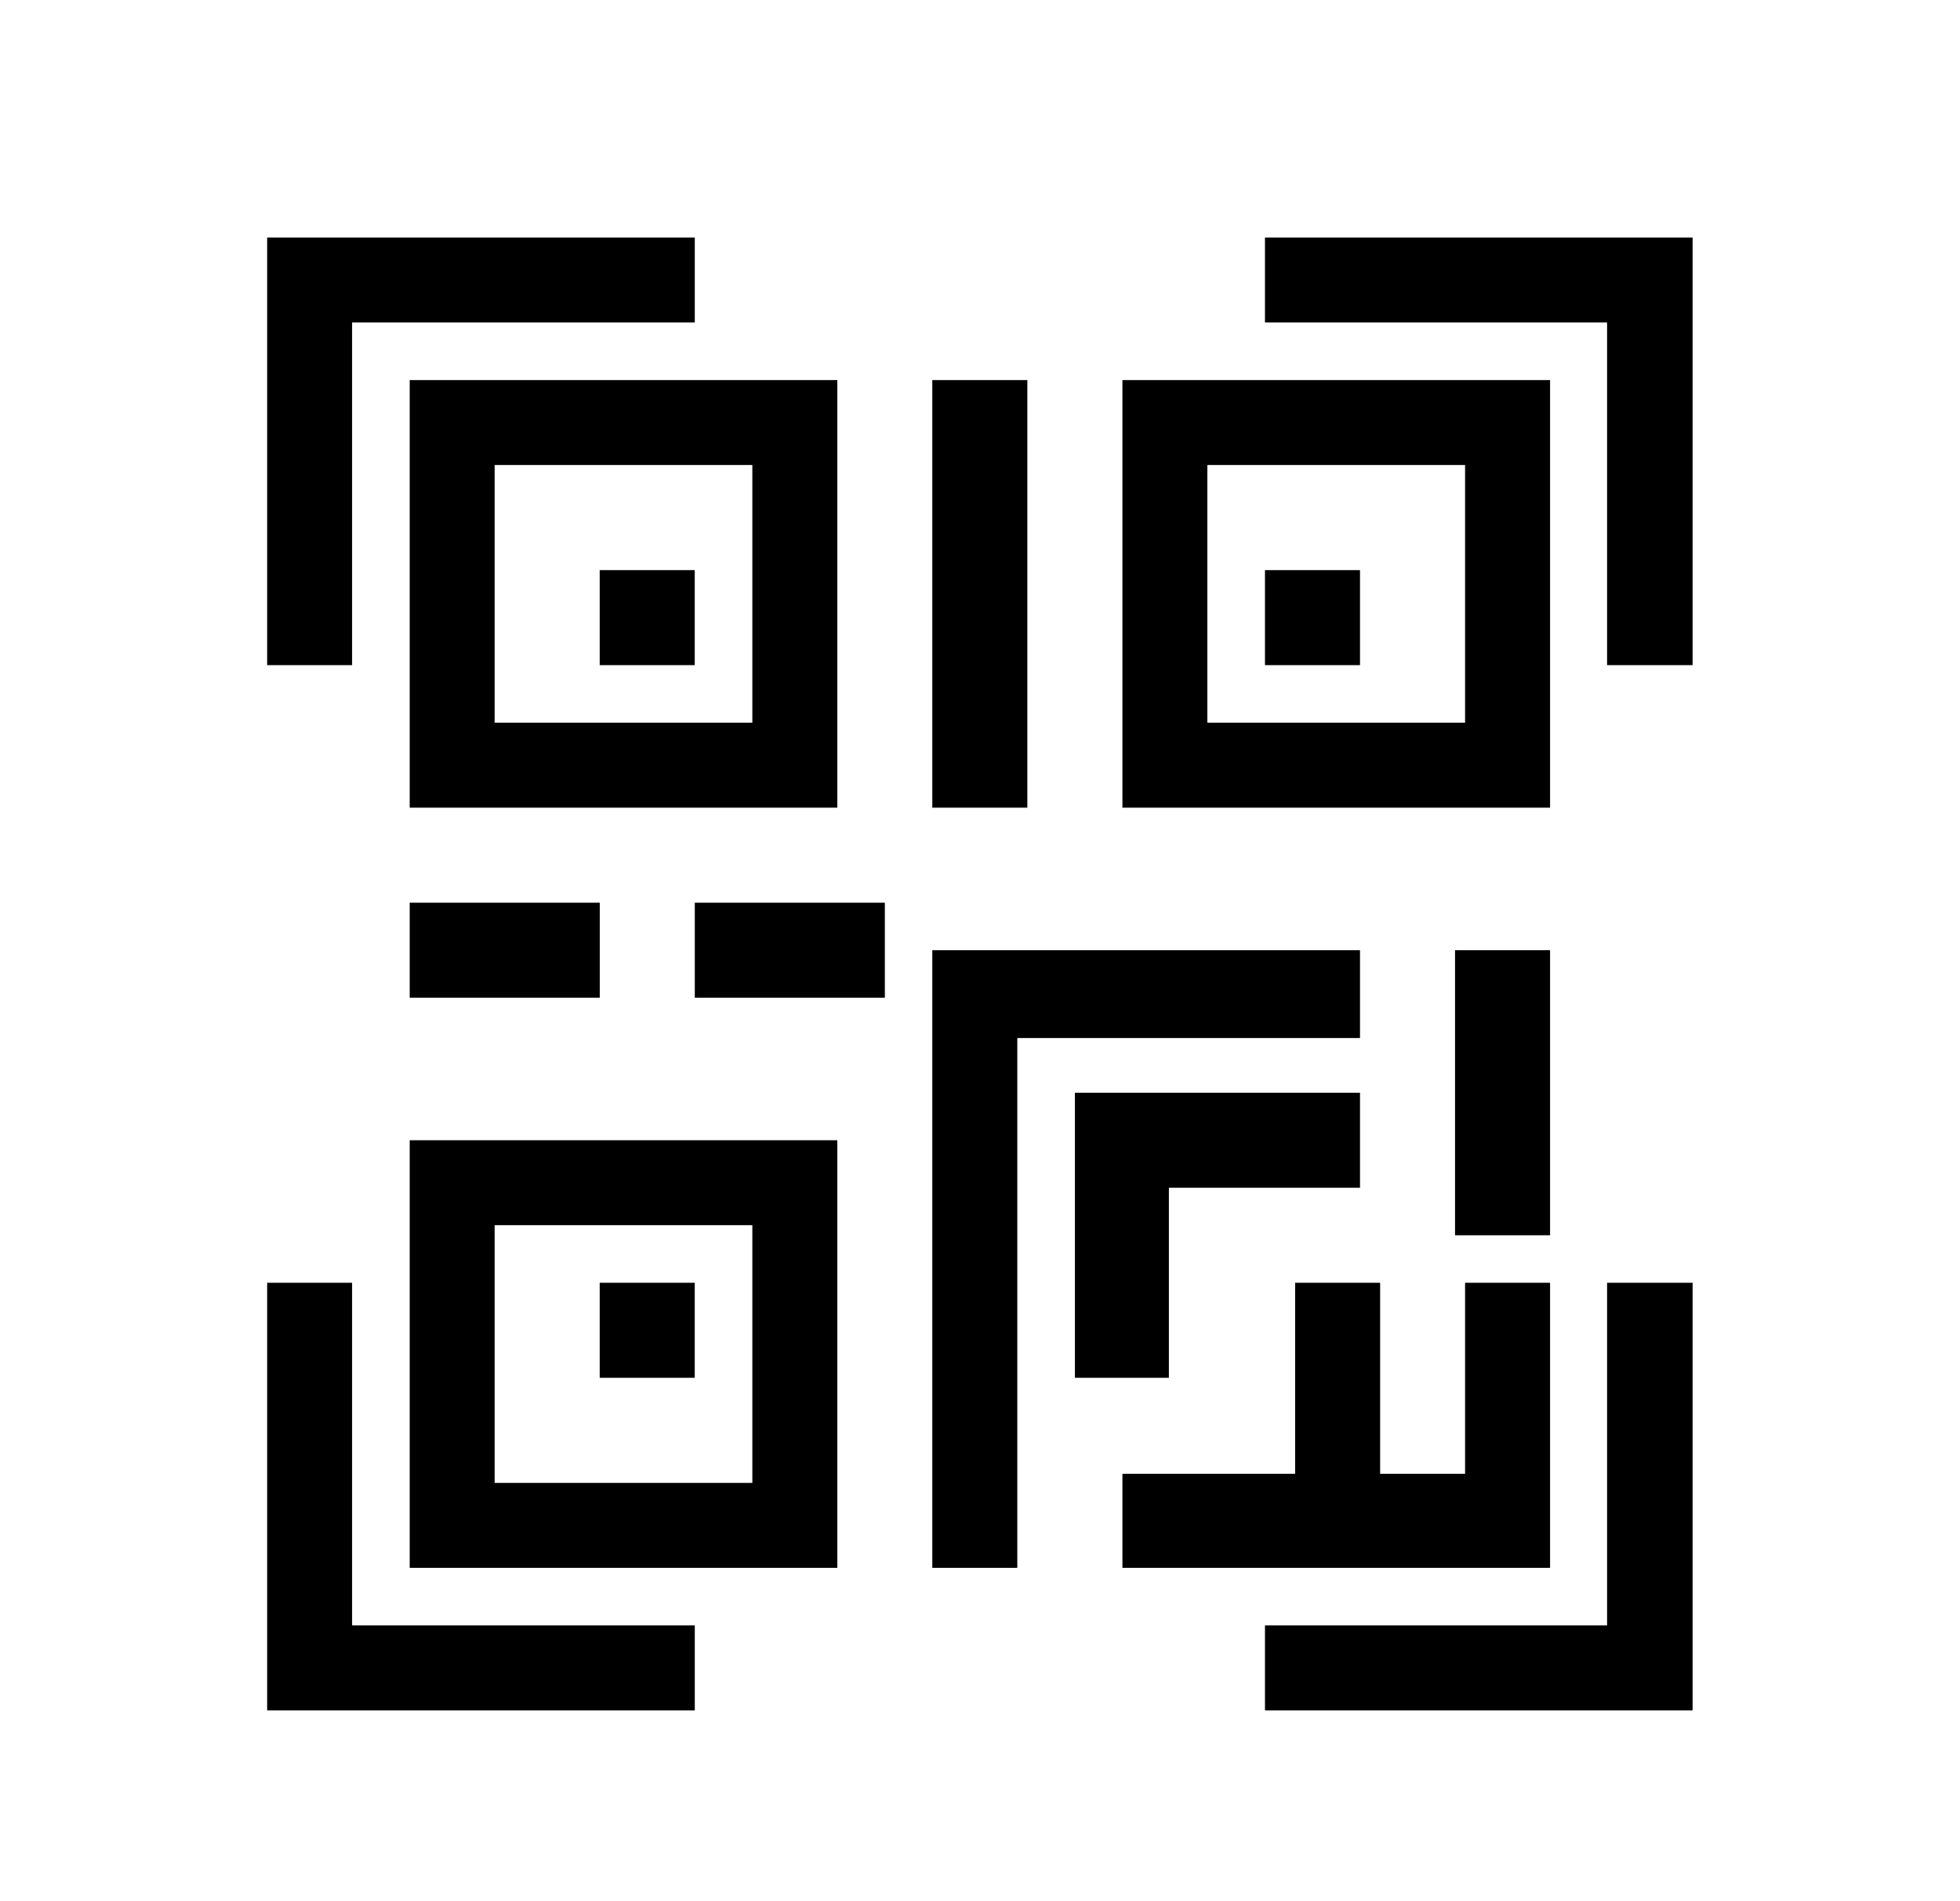
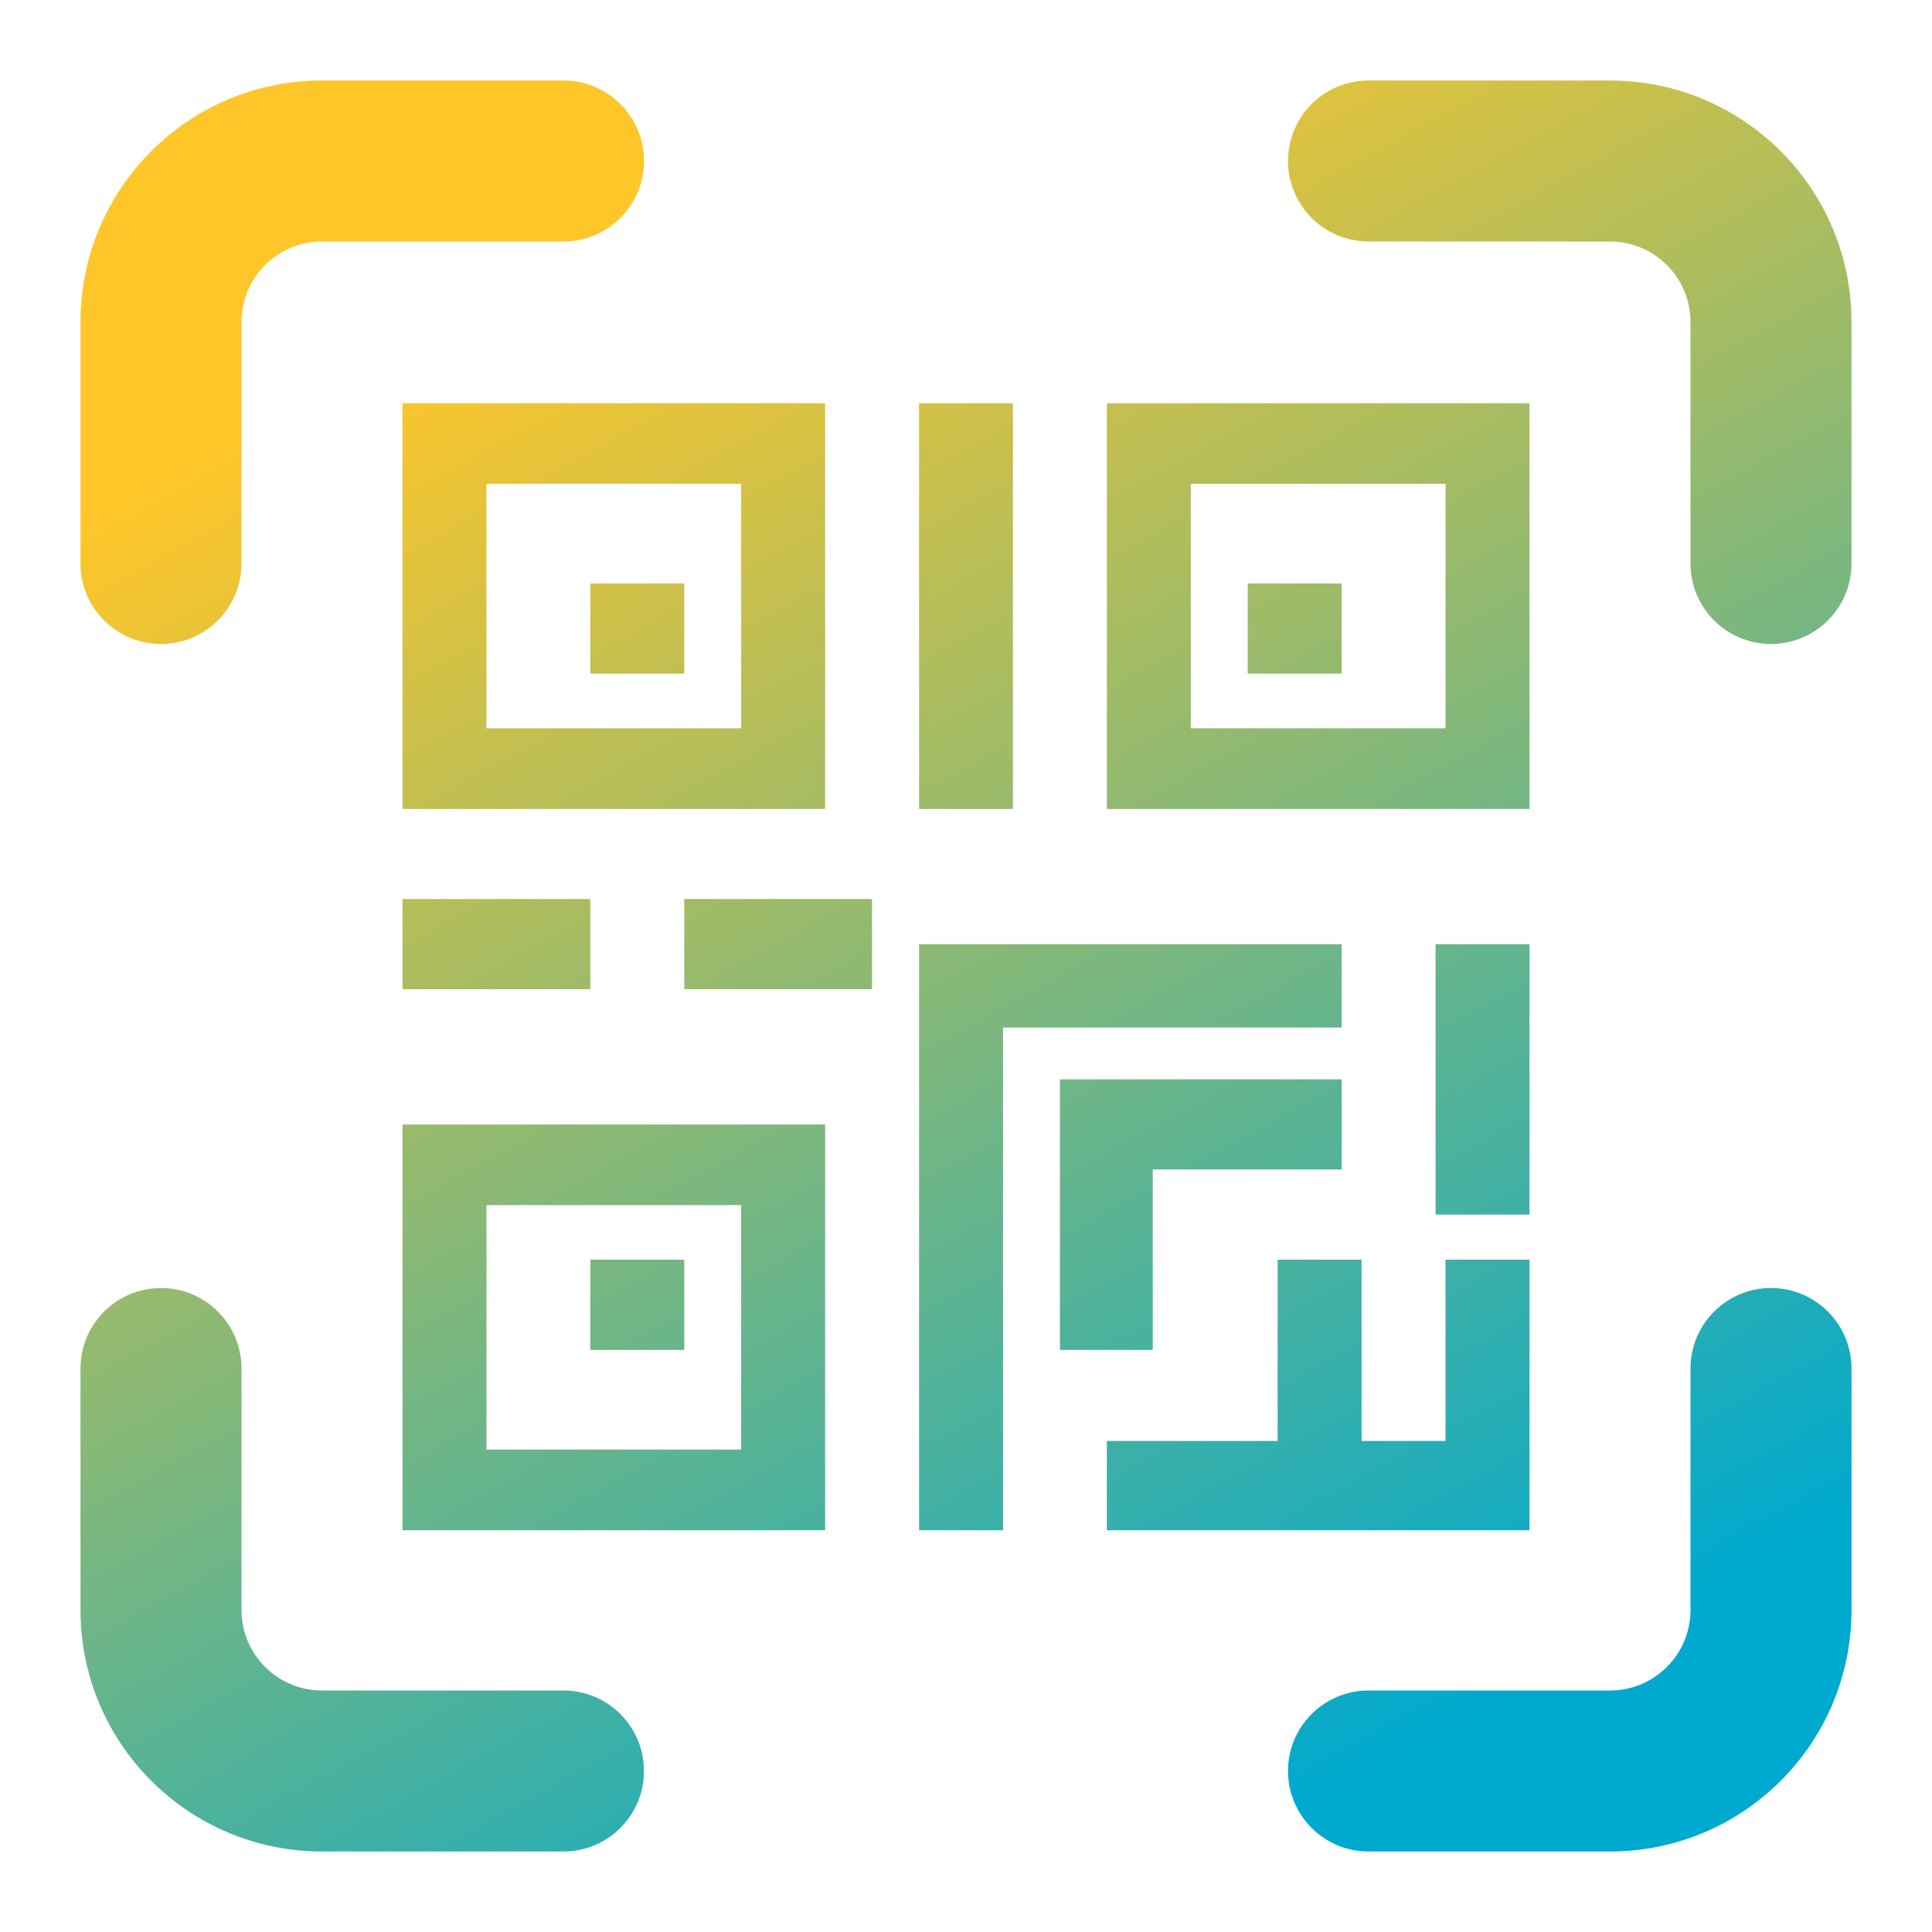
- <svg xmlns="http://www.w3.org/2000/svg" width="33" height="32" viewBox="0 0 33 32" fill="none">
-   <path fill-rule="evenodd" clip-rule="evenodd" d="M11.698 5.43H5.928V11.2H4.498V4H11.698V5.43ZM6.898 6.4H14.098V13.6H6.898V6.4ZM8.328 12.169H12.667V7.83H8.328V12.169ZM10.097 9.6H11.697V11.2H10.097V9.6ZM6.898 26.4H14.098V19.2H6.898V26.4ZM8.328 20.63H12.667V24.97H8.328V20.63ZM10.097 21.6H11.697V23.2H10.097V21.6ZM26.098 6.4H18.898V13.6H26.098V6.4ZM24.667 12.169H20.328V7.83H24.667V12.169ZM21.298 9.6H22.898V11.2H21.298V9.6ZM21.298 5.43H27.058V11.2H28.498V4H21.298V5.43ZM5.928 27.369H11.698V28.8H4.498V21.6H5.928V27.369ZM27.058 27.369H21.298V28.8H28.498V21.6H27.058V27.369ZM19.68 20V23.2H18.098V18.4H22.898V20H19.68ZM26.098 21.6H24.667V24.817H23.237V21.6H21.806V24.817H18.898V26.4H26.098V21.6ZM26.098 16H24.498V20.8H26.098V16ZM15.697 26.4H17.128V17.479H22.898V16H15.697V26.4ZM10.098 15.2H6.898V16.8H10.098V15.2ZM11.698 15.2H14.898V16.8H11.698V15.2ZM17.297 6.4H15.697V13.6H17.297V6.4Z" fill="#000" />
+ <svg xmlns="http://www.w3.org/2000/svg" width="24" height="24" viewBox="0 0 24 24" fill="none">
+   <path d="M2 16C2.552 16 3 16.448 3 17V20C3 20.552 3.448 21 4 21H7C7.552 21 8 21.448 8 22C8 22.552 7.552 23 7 23H4C2.343 23 1 21.657 1 20V17C1 16.448 1.448 16 2 16ZM22 16C22.552 16 23 16.448 23 17V20C23 21.657 21.657 23 20 23H17C16.448 23 16 22.552 16 22C16 21.448 16.448 21 17 21H20C20.552 21 21 20.552 21 20V17C21 16.448 21.448 16 22 16ZM10.25 19.009H5V13.969H10.25V19.009ZM16.667 12.764H12.46V19.009H11.417V11.729H16.667V12.764ZM16.914 17.9H17.957V15.648H19V19.009H13.75V17.9H15.871V15.648H16.914V17.9ZM6.043 18.007H9.207V14.97H6.043V18.007ZM8.5 16.769H7.333V15.648H8.5V16.769ZM16.667 14.528H14.32V16.769H13.167V13.408H16.667V14.528ZM19 15.088H17.833V11.729H19V15.088ZM7.333 12.288H5V11.168H7.333V12.288ZM10.833 12.288H8.5V11.168H10.833V12.288ZM10.25 10.049H5V5.009H10.25V10.049ZM12.583 10.049H11.417V5.009H12.583V10.049ZM19 10.049H13.75V5.009H19V10.049ZM6.043 9.047H9.207V6.01H6.043V9.047ZM14.793 9.047H17.957V6.01H14.793V9.047ZM8.5 8.368H7.333V7.248H8.5V8.368ZM16.667 8.368H15.5V7.248H16.667V8.368ZM7 1C7.552 1 8 1.448 8 2C8 2.552 7.552 3 7 3H4C3.448 3 3 3.448 3 4V7C3 7.552 2.552 8 2 8C1.448 8 1 7.552 1 7V4C1 2.343 2.343 1 4 1H7ZM20 1C21.657 1 23 2.343 23 4V7C23 7.552 22.552 8 22 8C21.448 8 21 7.552 21 7V4C21 3.448 20.552 3 20 3H17C16.448 3 16 2.552 16 2C16 1.448 16.448 1 17 1H20Z" fill="url(#paint0_linear_23_894)" />
+   <defs>
+     <linearGradient id="paint0_linear_23_894" x1="-3.466" y1="8.989" x2="6.771" y2="27.649" gradientUnits="userSpaceOnUse">
+       <stop stop-color="#FFC629" />
+       <stop offset="1" stop-color="#00A9CE" />
+     </linearGradient>
+   </defs>
</svg>
